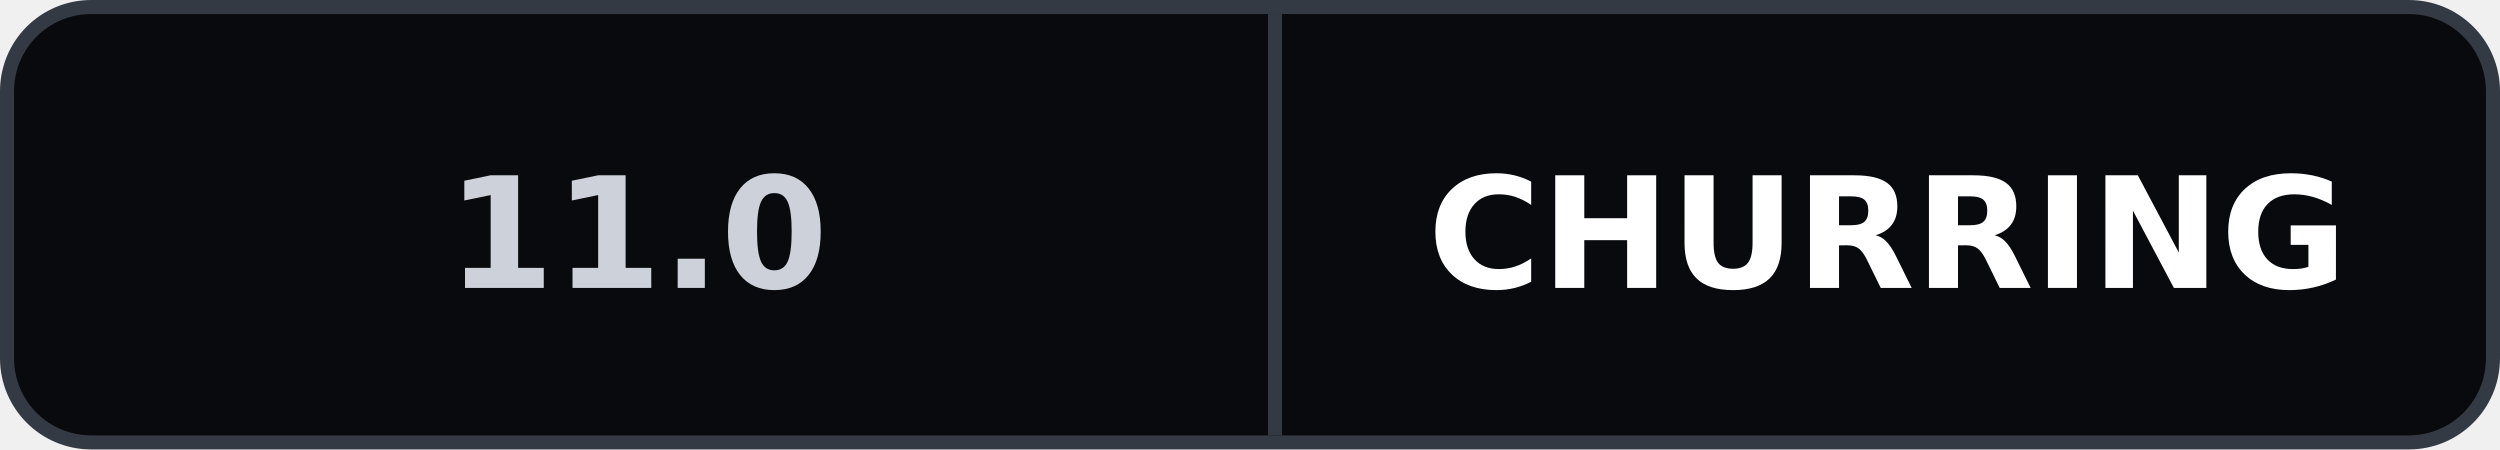
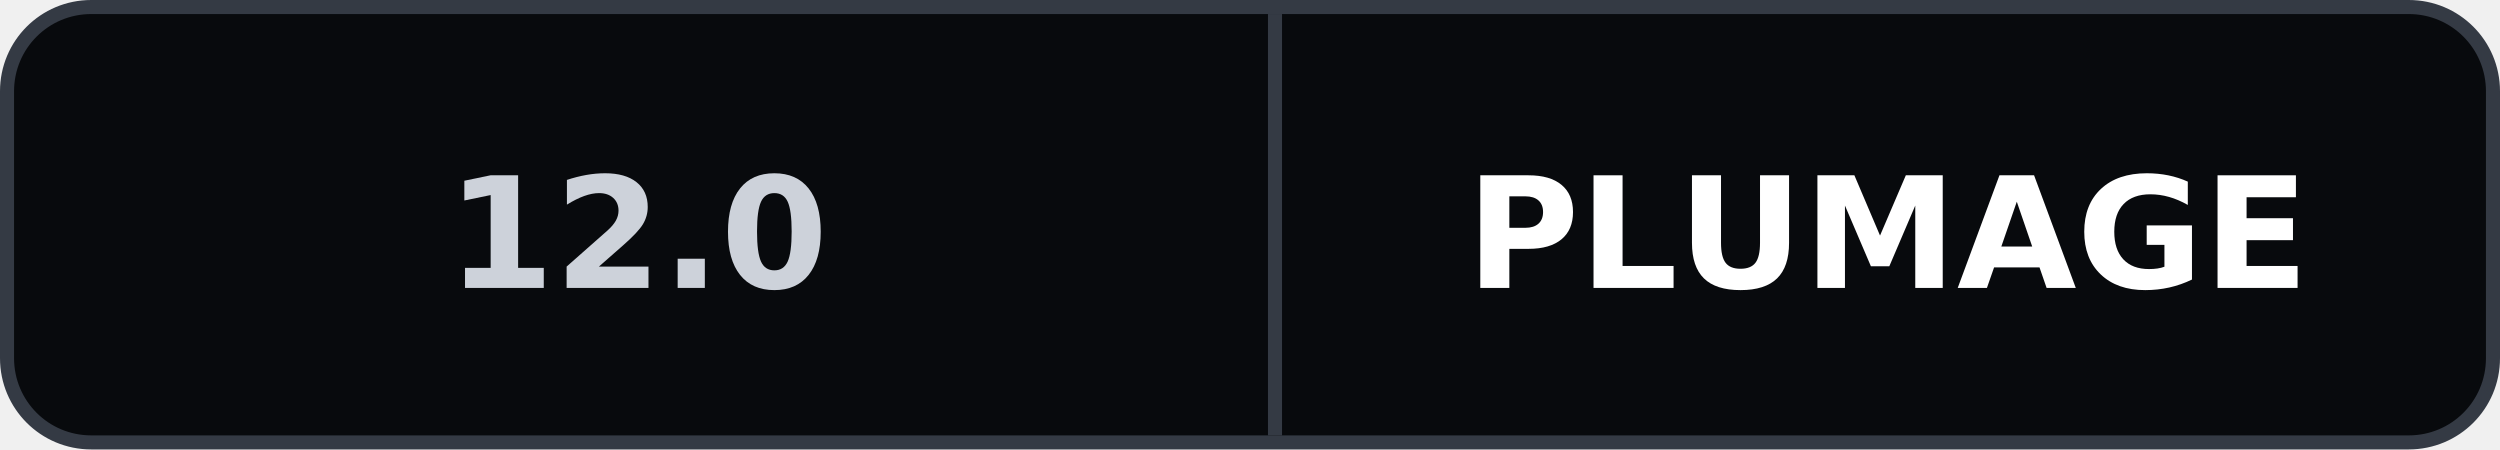
<svg xmlns="http://www.w3.org/2000/svg" width="178" height="32" viewBox="0 0 178 32" version="1.1" id="svg14">
  <defs id="defs18" />
  <g id="g12">
    <path id="rect4" style="fill:#080a0d;stroke:#343a44" d="m 6.5,0.5 h 165 c 3.324,0 6,2.676 6,6 v 19 c 0,3.324 -2.676,6 -6,6 H 6.5 c -3.324,0 -6,-2.676 -6,-6 v -19 c 0,-3.324 2.676,-6 6,-6 z" />
    <path d="M 90.78,1 V 31" stroke="#343a44" id="path6" />
    <g aria-label="12.0" id="text8" style="font-weight:700;font-size:11px;font-family:'DejaVu Sans', Arial, Helvetica, sans-serif;text-anchor:middle;fill:#cdd2da">
-       <path d="m 33.109,19.071 h 1.826 v -5.183 l -1.875,0.387 v -1.407 l 1.864,-0.387 h 1.966 v 6.59 h 1.826 V 20.5 h -5.607 z" id="path21" />
-       <path d="m 40.763,19.071 h 1.826 v -5.183 l -1.875,0.387 v -1.407 l 1.864,-0.387 h 1.966 v 6.59 h 1.826 V 20.5 h -5.607 z" id="path23" />
-       <path d="m 48.25,18.421 h 1.934 V 20.5 h -1.934 z" id="path25" />
-       <path d="m 56.366,16.482 q 0,-1.504 -0.285,-2.116 -0.279,-0.618 -0.945,-0.618 -0.666,0 -0.951,0.618 -0.285,0.612 -0.285,2.116 0,1.52 0.285,2.143 0.285,0.623 0.951,0.623 0.661,0 0.945,-0.623 0.285,-0.623 0.285,-2.143 z m 2.068,0.016 q 0,1.993 -0.859,3.078 -0.859,1.08 -2.438,1.08 -1.584,0 -2.444,-1.08 -0.859,-1.085 -0.859,-3.078 0,-1.998 0.859,-3.078 0.859,-1.085 2.444,-1.085 1.579,0 2.438,1.085 0.859,1.08 0.859,3.078 z" id="path27" />
+       <path d="M33.109 19.071H34.935V13.888L33.061 14.275V12.868L34.924 12.481H36.89V19.071H38.716V20.5H33.109Z" id="path21" />
+       <path d="M42.643 18.98H46.171V20.5H40.344V18.98L43.271 16.396Q43.663 16.042 43.851 15.704Q44.039 15.365 44.039 15Q44.039 14.436 43.661 14.092Q43.282 13.749 42.653 13.749Q42.17 13.749 41.595 13.955Q41.021 14.162 40.365 14.57V12.809Q41.064 12.578 41.746 12.457Q42.428 12.336 43.083 12.336Q44.523 12.336 45.32 12.97Q46.118 13.604 46.118 14.737Q46.118 15.392 45.779 15.959Q45.441 16.525 44.356 17.476Z" id="path23" />
+       <path d="M48.25 18.421H50.184V20.5H48.25Z" id="path25" />
+       <path d="M56.366 16.482Q56.366 14.979 56.084 14.364Q55.802 13.749 55.136 13.749Q54.47 13.749 54.185 14.364Q53.9 14.979 53.9 16.482Q53.9 18.002 54.185 18.625Q54.47 19.249 55.136 19.249Q55.796 19.249 56.081 18.625Q56.366 18.002 56.366 16.482ZM58.434 16.499Q58.434 18.491 57.574 19.573Q56.715 20.656 55.136 20.656Q53.551 20.656 52.692 19.573Q51.833 18.491 51.833 16.499Q51.833 14.5 52.692 13.418Q53.551 12.336 55.136 12.336Q56.715 12.336 57.574 13.418Q58.434 14.5 58.434 16.499Z" id="path27" />
    </g>
    <g aria-label="PLUMAGE" id="text10" style="font-weight:700;font-size:11px;font-family:'DejaVu Sans', Arial, Helvetica, sans-serif;text-anchor:middle;fill:#ffffff">
-       <path d="m 109.02,20.06 q -0.569,0.295 -1.187,0.446 -0.618,0.15 -1.289,0.15 -2.003,0 -3.174,-1.117 -1.171,-1.123 -1.171,-3.04 0,-1.923 1.171,-3.04 1.171,-1.123 3.174,-1.123 0.671,0 1.289,0.15 0.618,0.15 1.187,0.446 v 1.66 q -0.575,-0.392 -1.133,-0.575 -0.559,-0.183 -1.176,-0.183 -1.106,0 -1.74,0.709 -0.634,0.709 -0.634,1.955 0,1.241 0.634,1.95 0.634,0.709 1.74,0.709 0.618,0 1.176,-0.183 0.559,-0.183 1.133,-0.575 z" id="path30" />
-       <path d="m 110.733,12.481 h 2.068 v 3.056 h 3.051 v -3.056 h 2.068 V 20.5 h -2.068 v -3.4 h -3.051 V 20.5 h -2.068 z" id="path32" />
-       <path d="m 119.939,12.481 h 2.068 v 4.807 q 0,0.994 0.322,1.423 0.328,0.424 1.063,0.424 0.741,0 1.063,-0.424 0.328,-0.43 0.328,-1.423 v -4.807 h 2.068 v 4.807 q 0,1.703 -0.854,2.535 -0.854,0.833 -2.605,0.833 -1.746,0 -2.6,-0.833 -0.854,-0.833 -0.854,-2.535 z" id="path34" />
-       <path d="m 131.809,16.037 q 0.65,0 0.929,-0.242 0.285,-0.242 0.285,-0.795 0,-0.548 -0.285,-0.784 -0.279,-0.236 -0.929,-0.236 h -0.87 v 2.057 z m -0.87,1.429 V 20.5 h -2.068 v -8.019 h 3.158 q 1.584,0 2.32,0.532 0.741,0.532 0.741,1.681 0,0.795 -0.387,1.305 -0.381,0.51 -1.155,0.752 0.424,0.097 0.757,0.44 0.338,0.338 0.682,1.031 L 136.111,20.5 h -2.202 l -0.978,-1.993 q -0.295,-0.602 -0.602,-0.822 -0.301,-0.22 -0.806,-0.22 z" id="path36" />
-       <path d="m 140.279,16.037 q 0.65,0 0.929,-0.242 0.285,-0.242 0.285,-0.795 0,-0.548 -0.285,-0.784 -0.279,-0.236 -0.929,-0.236 h -0.87 v 2.057 z m -0.87,1.429 V 20.5 h -2.068 v -8.019 h 3.158 q 1.584,0 2.32,0.532 0.741,0.532 0.741,1.681 0,0.795 -0.387,1.305 -0.381,0.51 -1.155,0.752 0.424,0.097 0.757,0.44 0.338,0.338 0.682,1.031 L 144.582,20.5 h -2.202 l -0.978,-1.993 q -0.295,-0.602 -0.602,-0.822 -0.301,-0.22 -0.806,-0.22 z" id="path38" />
-       <path d="m 145.812,12.481 h 2.068 V 20.5 h -2.068 z" id="path40" />
-       <path d="m 149.904,12.481 h 2.31 l 2.917,5.5 v -5.5 h 1.96 V 20.5 h -2.31 L 151.865,15 v 5.5 h -1.96 z" id="path42" />
-       <path d="m 166.318,19.904 q -0.773,0.376 -1.606,0.564 -0.833,0.188 -1.719,0.188 -2.003,0 -3.174,-1.117 -1.171,-1.123 -1.171,-3.04 0,-1.939 1.192,-3.051 1.192,-1.112 3.266,-1.112 0.8,0 1.531,0.15 0.736,0.15 1.386,0.446 v 1.66 q -0.671,-0.381 -1.337,-0.569 -0.661,-0.188 -1.327,-0.188 -1.235,0 -1.907,0.693 -0.666,0.688 -0.666,1.971 0,1.273 0.645,1.966 0.645,0.693 1.832,0.693 0.322,0 0.596,-0.038 0.279,-0.043 0.5,-0.129 v -1.558 h -1.262 v -1.386 h 3.223 z" id="path44" />
+       <path d="M105.397 12.481H108.829Q110.36 12.481 111.179 13.16Q111.998 13.84 111.998 15.097Q111.998 16.359 111.179 17.038Q110.36 17.718 108.829 17.718H107.465V20.5H105.397ZM107.465 13.979V16.219H108.609Q109.21 16.219 109.538 15.927Q109.866 15.634 109.866 15.097Q109.866 14.56 109.538 14.27Q109.21 13.979 108.609 13.979Z" id="path30" />
+       <path d="M113.459 12.481H115.527V18.937H119.158V20.5H113.459Z" id="path32" />
+       <path d="M120.468 12.481H122.536V17.288Q122.536 18.282 122.861 18.709Q123.186 19.136 123.922 19.136Q124.663 19.136 124.988 18.709Q125.313 18.282 125.313 17.288V12.481H127.381V17.288Q127.381 18.991 126.527 19.823Q125.673 20.656 123.922 20.656Q122.176 20.656 121.322 19.823Q120.468 18.991 120.468 17.288Z" id="path34" />
+       <path d="M129.4 12.481H132.032L133.858 16.772L135.695 12.481H138.322V20.5H136.367V14.635L134.519 18.958H133.208L131.361 14.635V20.5H129.4Z" id="path36" />
+       <path d="M145.213 19.039H141.979L141.469 20.5H139.39L142.361 12.481H144.826L147.796 20.5H145.718ZM142.495 17.551H144.692L143.596 14.361Z" id="path38" />
+       <path d="M156.068 19.904Q155.294 20.28 154.462 20.468Q153.629 20.656 152.743 20.656Q150.74 20.656 149.569 19.536Q148.398 18.416 148.398 16.499Q148.398 14.56 149.59 13.448Q150.783 12.336 152.856 12.336Q153.656 12.336 154.389 12.486Q155.122 12.637 155.772 12.932V14.592Q155.101 14.21 154.438 14.022Q153.774 13.834 153.108 13.834Q151.873 13.834 151.204 14.525Q150.536 15.215 150.536 16.499Q150.536 17.771 151.18 18.464Q151.825 19.157 153.012 19.157Q153.334 19.157 153.61 19.117Q153.887 19.077 154.107 18.991V17.433H152.845V16.047H156.068Z" id="path40" />
+       <path d="M157.889 12.481H163.469V14.044H159.956V15.537H163.26V17.1H159.956V18.937H163.587V20.5H157.889Z" id="path42" />
    </g>
  </g>
</svg>
